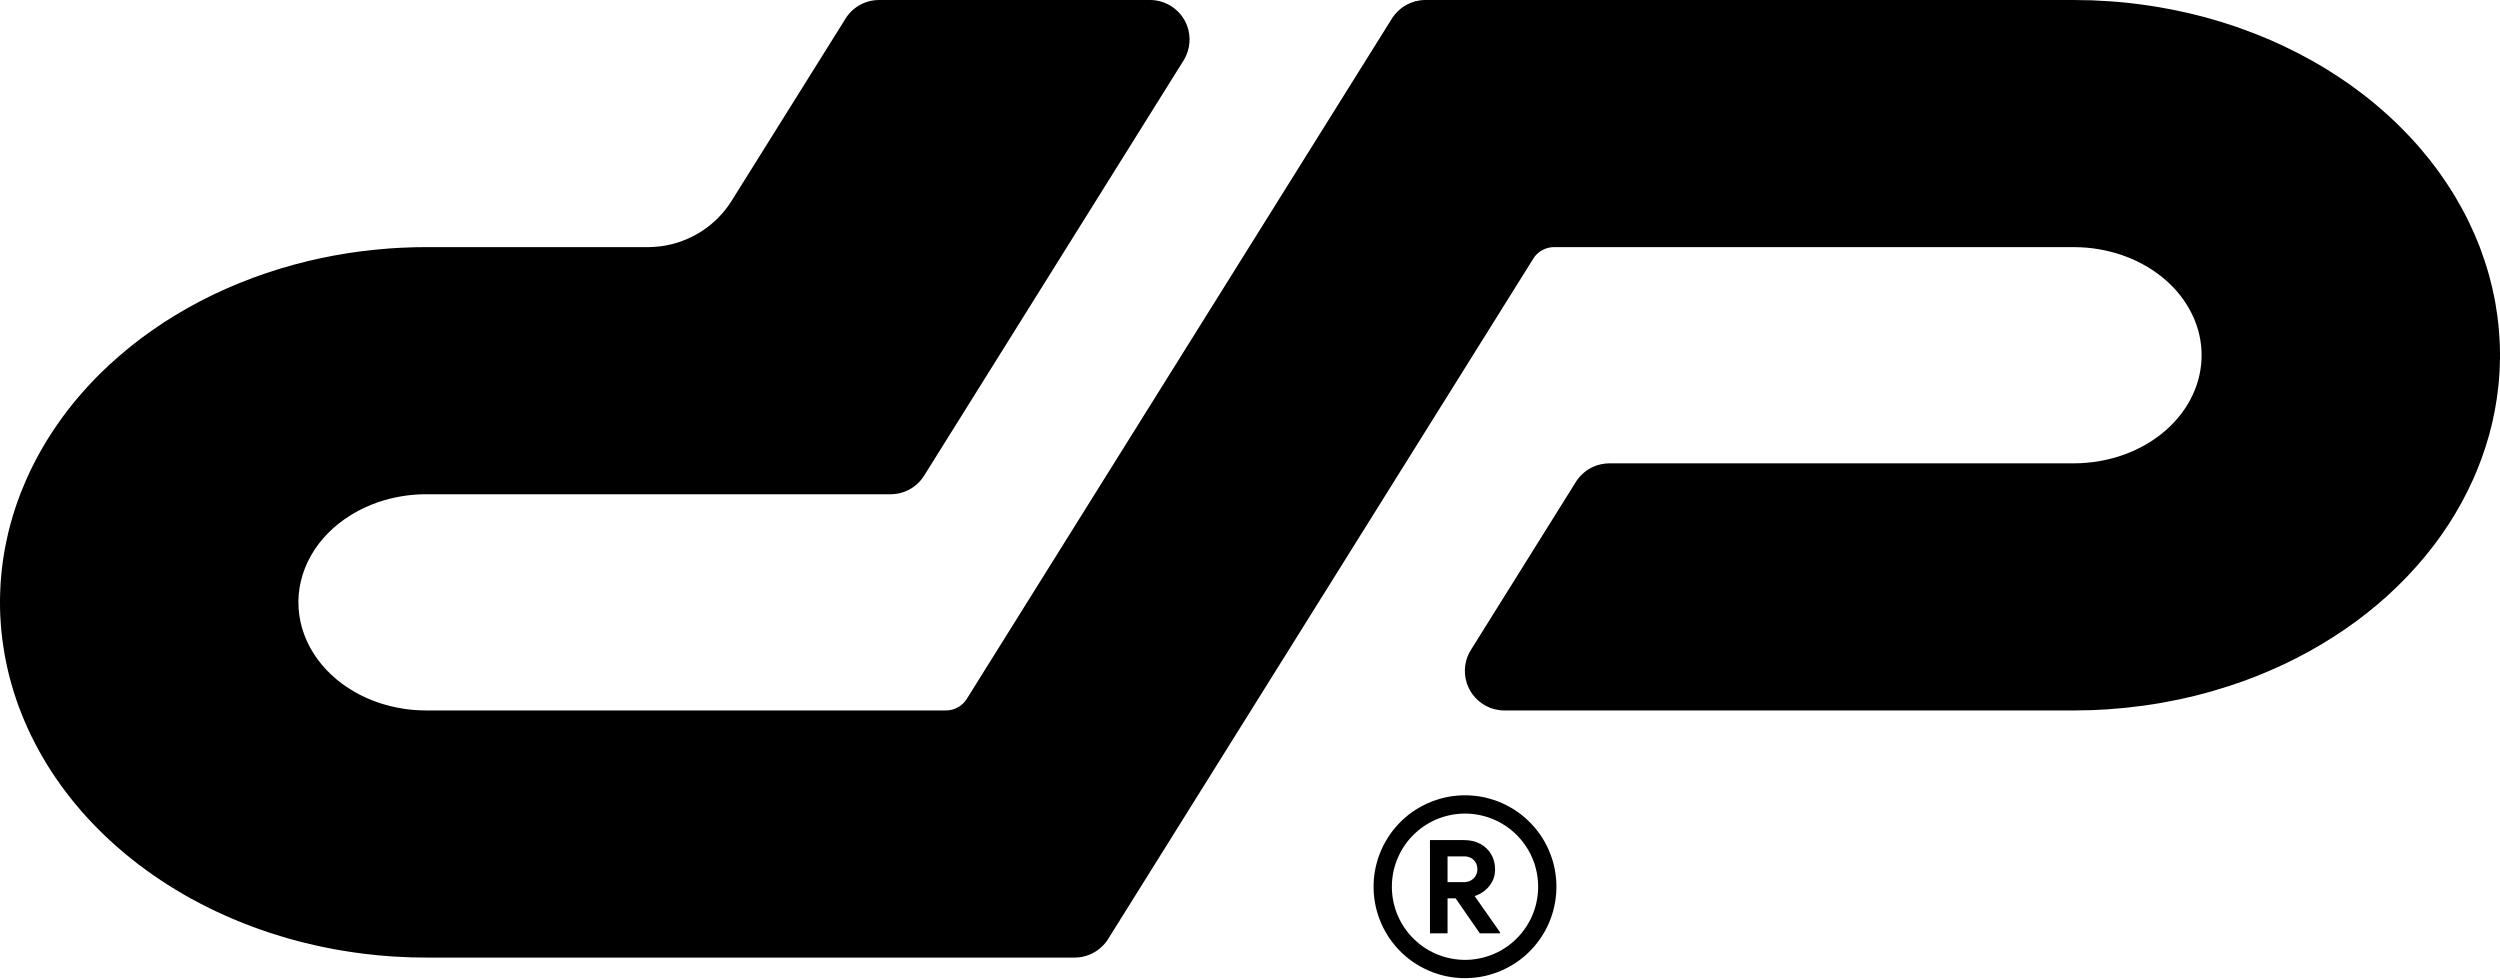
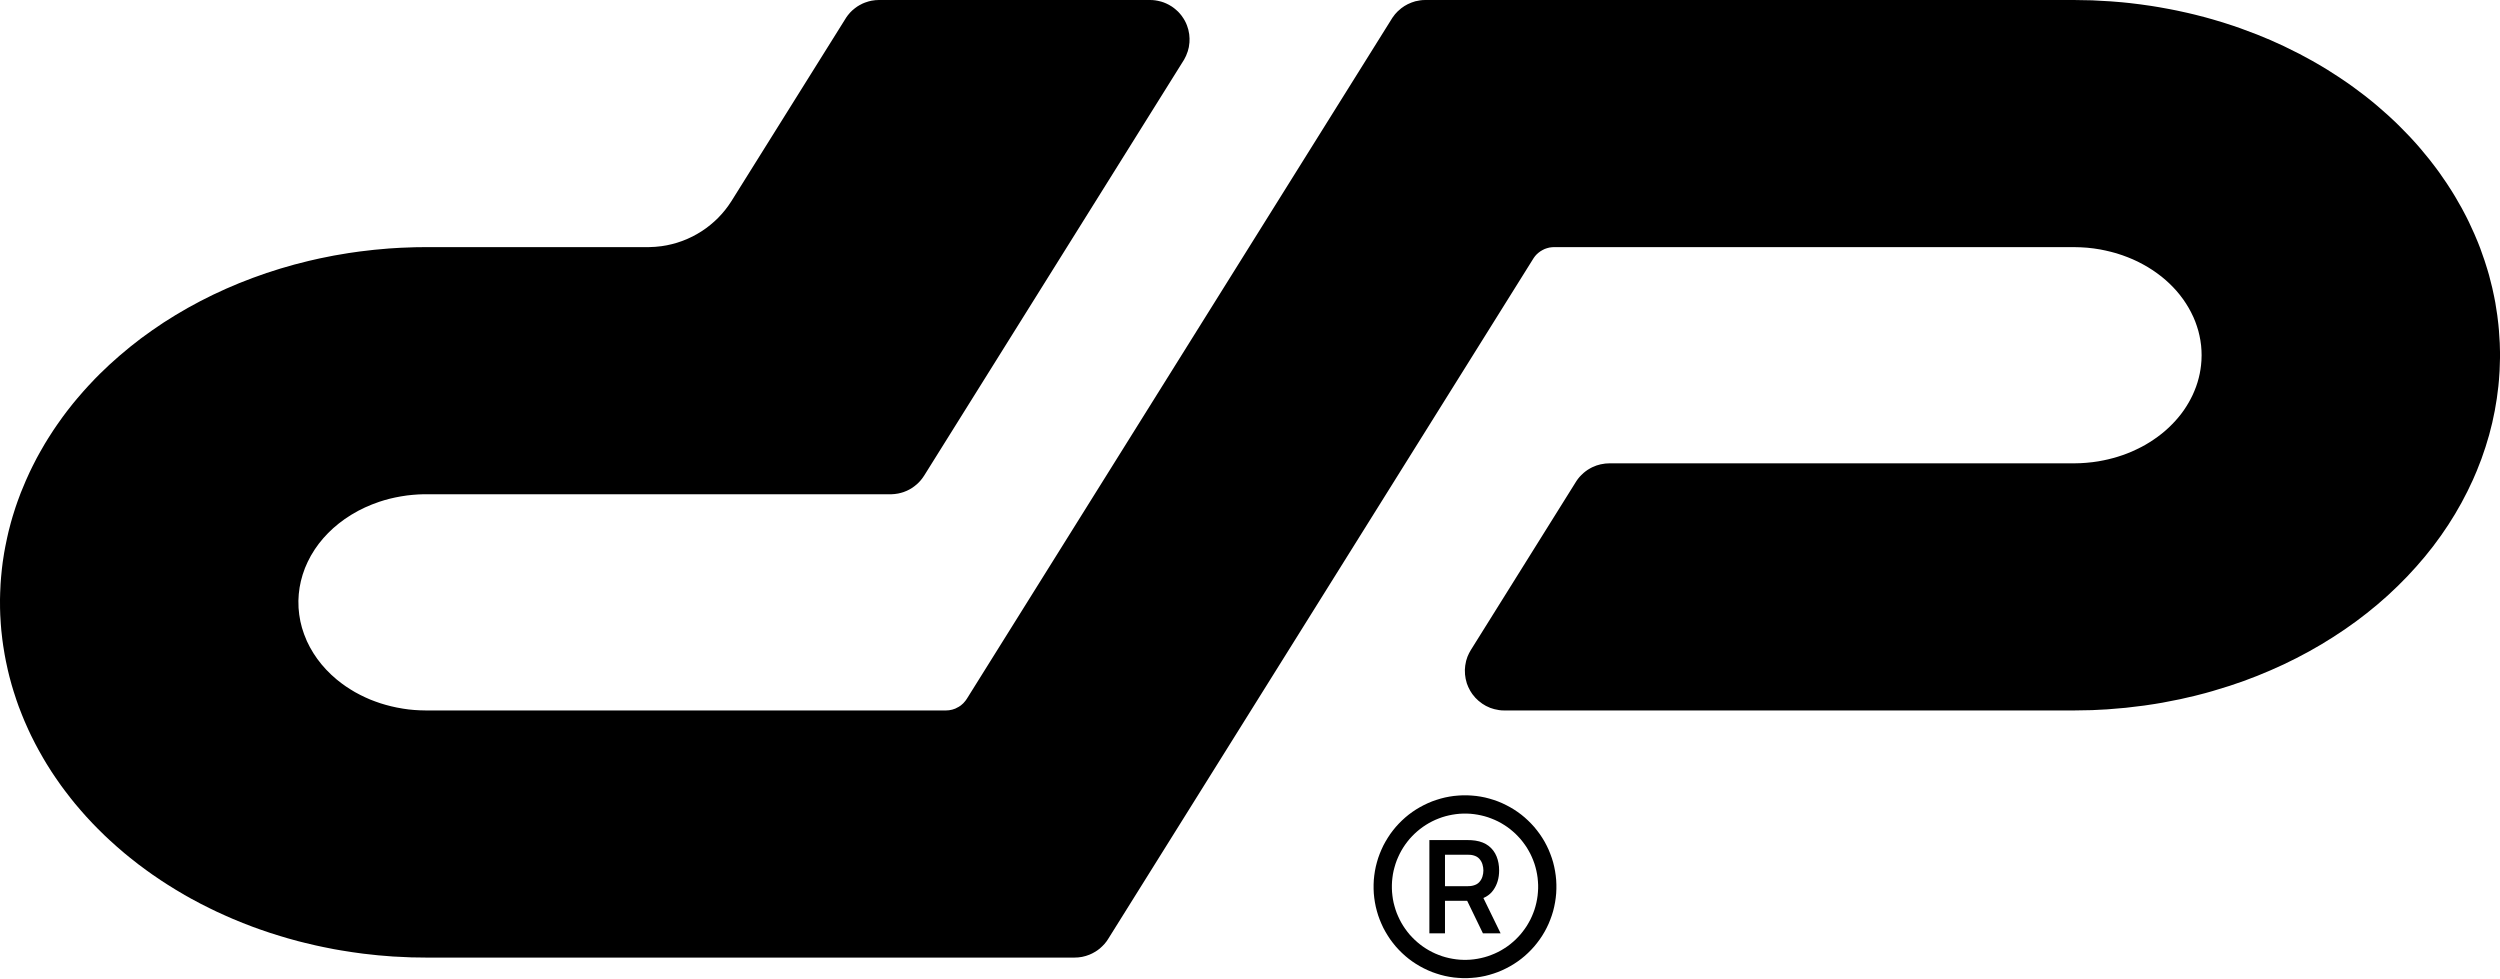
<svg xmlns="http://www.w3.org/2000/svg" viewBox="0 0 607.00 237.49">
  <g fill="#000000">
    <g transform="translate(0.00 0)">
      <path fill-rule="evenodd" d="M177.53 48.93 L176.81 49.99 L176.04 51.01 L175.21 51.99 L174.34 52.92 L173.41 53.80 L172.44 54.63 L171.43 55.41 L170.37 56.14 L169.28 56.80 L168.16 57.41 L166.77 58.06 L165.58 58.53 L164.37 58.94 L163.14 59.28 L161.89 59.56 L160.63 59.77 L159.10 59.93 L157.57 60.00 L103.53 60.00 L100.76 60.03 L97.23 60.16 L94.45 60.33 L90.86 60.65 L87.35 61.06 L84.61 61.45 L81.07 62.05 L77.63 62.74 L74.95 63.35 L71.49 64.23 L68.08 65.21 L64.70 66.29 L61.38 67.47 L58.10 68.74 L54.88 70.11 L51.72 71.57 L48.63 73.12 L45.60 74.76 L42.64 76.49 L39.75 78.30 L36.95 80.20 L34.22 82.17 L31.58 84.23 L29.03 86.36 L26.56 88.56 L24.25 90.77 L23.04 91.99 L21.43 93.70 L20.28 94.97 L18.75 96.74 L17.67 98.04 L16.24 99.86 L15.23 101.21 L13.90 103.08 L12.96 104.46 L11.73 106.37 L10.86 107.79 L9.73 109.75 L8.93 111.20 L7.91 113.19 L7.19 114.67 L6.27 116.70 L5.05 119.63 L4.28 121.70 L3.75 123.23 L3.09 125.32 L2.64 126.88 L2.09 128.99 L1.73 130.57 L1.29 132.70 L1.00 134.28 L0.67 136.42 L0.47 138.02 L0.26 140.17 L0.14 141.77 L0.04 143.93 L0.00 145.53 L0.01 147.69 L0.06 149.30 L0.19 151.45 L0.32 153.05 L0.56 155.20 L0.78 156.80 L1.13 158.94 L1.43 160.52 L1.89 162.65 L2.27 164.22 L2.84 166.32 L3.31 167.88 L3.99 169.97 L4.53 171.50 L5.33 173.56 L5.95 175.07 L6.85 177.10 L7.55 178.59 L8.56 180.59 L9.34 182.05 L10.45 184.01 L11.30 185.44 L12.51 187.36 L13.44 188.75 L14.75 190.63 L15.75 191.98 L17.16 193.81 L18.22 195.13 L19.73 196.90 L20.86 198.18 L22.46 199.90 L23.66 201.13 L25.35 202.80 L26.61 203.98 L28.45 205.64 L30.27 207.20 L31.63 208.31 L33.60 209.86 L35.56 211.31 L37.00 212.34 L39.03 213.72 L40.52 214.69 L42.69 216.04 L44.83 217.31 L46.40 218.19 L48.68 219.41 L50.93 220.54 L52.56 221.33 L54.87 222.38 L56.54 223.11 L58.97 224.11 L61.36 225.03 L63.08 225.65 L65.59 226.51 L68.06 227.28 L69.83 227.81 L72.33 228.50 L74.13 228.95 L76.67 229.55 L78.49 229.94 L81.05 230.45 L82.89 230.77 L85.55 231.19 L88.16 231.55 L91.81 231.95 L95.40 232.24 L99.84 232.45 L103.47 232.50 L260.89 232.50 L261.80 232.46 L262.73 232.33 L263.65 232.10 L264.53 231.79 L265.19 231.49 L265.93 231.08 L266.45 230.74 L267.03 230.30 L267.65 229.73 L268.15 229.21 L268.68 228.55 L269.04 228.01 L372.37 62.66 L372.72 62.18 L373.11 61.75 L373.55 61.36 L374.02 61.01 L374.53 60.71 L375.06 60.45 L375.61 60.26 L376.18 60.11 L376.76 60.03 L377.35 60.00 L503.49 60.00 L505.12 60.04 L506.74 60.14 L508.35 60.32 L509.95 60.57 L511.27 60.84 L512.57 61.15 L513.86 61.50 L515.33 61.98 L516.62 62.46 L517.83 62.96 L519.02 63.51 L520.36 64.21 L521.53 64.88 L522.61 65.56 L523.66 66.29 L524.83 67.17 L525.83 68.01 L526.75 68.85 L527.63 69.73 L528.46 70.63 L529.24 71.57 L530.08 72.68 L530.78 73.72 L531.40 74.74 L531.97 75.78 L532.56 77.00 L533.01 78.08 L533.40 79.18 L533.76 80.35 L534.03 81.47 L534.25 82.60 L534.43 83.91 L534.52 85.11 L534.55 86.26 L534.51 87.57 L534.41 88.71 L534.28 89.68 L534.09 90.75 L533.87 91.71 L533.56 92.83 L533.20 93.91 L532.79 94.95 L532.39 95.87 L531.89 96.87 L531.41 97.75 L530.82 98.72 L530.26 99.57 L529.58 100.50 L528.94 101.30 L528.17 102.19 L527.46 102.94 L526.58 103.81 L525.65 104.65 L524.72 105.41 L523.87 106.06 L522.87 106.76 L521.97 107.35 L520.91 107.99 L519.96 108.51 L518.79 109.09 L517.60 109.64 L516.42 110.12 L515.39 110.50 L514.17 110.90 L513.10 111.21 L511.85 111.53 L510.75 111.77 L509.47 112.01 L508.10 112.21 L506.53 112.37 L505.13 112.46 L503.53 112.50 L390.73 112.50 L389.77 112.55 L388.63 112.74 L387.63 113.02 L386.57 113.46 L386.01 113.76 L385.48 114.08 L384.96 114.45 L384.48 114.84 L383.95 115.34 L383.52 115.79 L383.12 116.28 L382.76 116.79 L357.14 157.79 L356.69 158.59 L356.30 159.45 L355.98 160.45 L355.76 161.58 L355.67 162.62 L355.71 163.78 L355.86 164.81 L356.15 165.93 L356.50 166.81 L356.97 167.73 L357.48 168.52 L358.22 169.42 L358.97 170.14 L359.89 170.85 L360.78 171.39 L361.83 171.87 L362.82 172.18 L363.96 172.41 L364.59 172.48 L365.29 172.50 L503.47 172.50 L507.97 172.42 L511.65 172.23 L516.14 171.85 L520.61 171.31 L523.20 170.92 L525.04 170.61 L529.37 169.76 L532.92 168.94 L535.44 168.29 L537.22 167.79 L541.39 166.51 L544.80 165.34 L548.08 164.09 L551.32 162.74 L554.49 161.31 L557.60 159.78 L560.65 158.16 L563.63 156.45 L566.46 154.70 L569.29 152.83 L572.04 150.88 L574.70 148.85 L577.28 146.74 L579.77 144.56 L582.16 142.30 L584.46 139.98 L586.66 137.59 L588.76 135.15 L590.76 132.64 L592.65 130.07 L594.43 127.45 L596.10 124.78 L597.65 122.07 L599.09 119.31 L600.42 116.51 L601.37 114.30 L602.49 111.43 L603.48 108.54 L604.36 105.62 L605.11 102.67 L605.73 99.71 L606.23 96.73 L606.61 93.73 L606.75 92.23 L606.90 90.08 L607.00 86.97 L607.00 85.46 L606.94 83.30 L606.74 80.20 L606.60 78.70 L606.34 76.55 L605.86 73.47 L605.57 71.98 L605.11 69.85 L604.34 66.81 L603.91 65.35 L603.25 63.26 L602.20 60.28 L601.64 58.85 L600.78 56.81 L599.45 53.91 L598.76 52.52 L597.71 50.53 L596.11 47.74 L595.29 46.40 L594.05 44.48 L592.20 41.80 L591.25 40.52 L589.84 38.69 L587.74 36.14 L586.68 34.92 L585.10 33.19 L582.76 30.79 L581.59 29.64 L579.85 28.02 L577.30 25.78 L576.02 24.71 L574.13 23.20 L571.38 21.14 L570.00 20.16 L567.97 18.78 L565.04 16.90 L563.58 16.02 L561.42 14.77 L558.32 13.09 L554.51 11.20 L551.27 9.73 L548.03 8.39 L543.98 6.87 L542.25 6.27 L539.72 5.45 L537.24 4.71 L535.46 4.21 L532.94 3.56 L531.13 3.13 L528.58 2.57 L526.76 2.21 L524.18 1.74 L522.34 1.44 L519.67 1.06 L517.05 0.74 L515.19 0.55 L512.49 0.33 L507.99 0.08 L503.53 0.00 L346.11 0.00 L345.41 0.02 L344.79 0.09 L343.65 0.31 L342.76 0.60 L341.81 1.01 L340.99 1.47 L340.22 2.01 L339.35 2.77 L338.71 3.46 L338.09 4.29 L234.74 169.68 L234.40 170.16 L233.89 170.75 L233.30 171.27 L232.81 171.60 L231.94 172.05 L231.20 172.30 L230.43 172.45 L229.65 172.50 L103.53 172.50 L101.88 172.46 L100.53 172.38 L99.18 172.25 L97.85 172.06 L96.30 171.78 L94.95 171.48 L93.65 171.14 L92.38 170.76 L91.12 170.32 L89.89 169.85 L88.69 169.32 L87.51 168.75 L86.18 168.04 L85.04 167.35 L83.96 166.65 L82.93 165.91 L81.78 165.01 L80.43 163.82 L79.20 162.59 L78.07 161.31 L77.03 159.97 L76.09 158.58 L75.25 157.14 L74.51 155.66 L73.83 153.98 L73.32 152.43 L72.93 150.86 L72.65 149.22 L72.49 147.62 L72.45 145.85 L72.54 144.25 L72.74 142.65 L73.06 141.07 L73.49 139.51 L74.05 137.92 L74.71 136.42 L75.47 134.95 L76.44 133.37 L77.42 132.00 L78.50 130.68 L79.67 129.42 L80.93 128.22 L82.28 127.09 L83.70 126.03 L85.24 125.02 L87.00 124.01 L88.64 123.20 L90.33 122.48 L92.07 121.84 L93.34 121.44 L94.63 121.09 L95.94 120.79 L97.30 120.53 L98.86 120.29 L100.20 120.15 L101.55 120.05 L102.95 120.00 L216.51 120.00 L217.23 119.95 L218.06 119.83 L218.77 119.66 L219.37 119.48 L220.15 119.17 L220.80 118.85 L221.52 118.42 L222.11 117.99 L222.83 117.38 L223.41 116.78 L223.87 116.22 L224.39 115.47 L287.51 14.46 L287.98 13.53 L288.39 12.45 L288.65 11.44 L288.80 10.29 L288.82 9.35 L288.74 8.31 L288.52 7.18 L288.20 6.18 L287.96 5.60 L287.68 5.04 L287.36 4.50 L286.88 3.80 L286.48 3.31 L286.06 2.85 L285.52 2.36 L285.04 1.96 L284.52 1.59 L283.80 1.16 L283.15 0.84 L282.57 0.60 L281.97 0.40 L281.15 0.20 L280.53 0.09 L279.90 0.02 L279.20 0.00 L213.40 0.00 L212.54 0.04 L211.61 0.17 L210.90 0.34 L210.01 0.63 L209.43 0.87 L208.68 1.26 L208.15 1.58 L207.56 2.01 L206.91 2.55 L206.40 3.06 L205.86 3.70 L205.49 4.21Z" />
      <path fill-rule="evenodd" d="M377.89 214.75 L377.84 213.66 L377.73 212.58 L377.57 211.50 L377.36 210.43 L377.10 209.37 L376.78 208.33 L376.41 207.31 L376.00 206.30 L375.53 205.31 L375.02 204.35 L374.46 203.42 L373.85 202.51 L373.20 201.64 L372.51 200.79 L371.78 199.99 L371.01 199.22 L370.20 198.48 L369.36 197.79 L368.48 197.14 L367.58 196.54 L366.64 195.98 L365.68 195.47 L364.70 195.00 L363.69 194.58 L362.67 194.22 L361.62 193.90 L360.57 193.63 L359.50 193.42 L358.42 193.26 L357.33 193.16 L356.25 193.10 L355.16 193.10 L354.07 193.16 L352.98 193.26 L351.91 193.42 L350.84 193.63 L349.78 193.90 L348.74 194.22 L347.71 194.58 L346.71 195.00 L345.72 195.47 L344.76 195.98 L343.82 196.54 L342.92 197.14 L342.04 197.79 L341.20 198.48 L340.39 199.22 L339.62 199.99 L338.89 200.79 L338.20 201.64 L337.55 202.51 L336.95 203.42 L336.39 204.35 L335.87 205.31 L335.41 206.30 L334.99 207.31 L334.62 208.33 L334.31 209.37 L334.04 210.43 L333.83 211.50 L333.67 212.58 L333.56 213.66 L333.51 214.75 L333.51 215.84 L333.56 216.93 L333.67 218.01 L333.83 219.09 L334.04 220.16 L334.31 221.22 L334.62 222.26 L334.99 223.28 L335.41 224.29 L335.87 225.28 L336.39 226.24 L336.95 227.17 L337.55 228.08 L338.20 228.95 L338.89 229.80 L339.62 230.60 L340.39 231.37 L341.20 232.11 L342.04 232.80 L342.92 233.45 L343.82 234.05 L344.76 234.61 L345.72 235.12 L346.71 235.59 L347.71 236.01 L348.74 236.37 L349.78 236.69 L350.84 236.96 L351.91 237.17 L352.98 237.33 L354.07 237.43 L355.16 237.49 L356.25 237.49 L357.33 237.43 L358.42 237.33 L359.50 237.17 L360.57 236.96 L361.62 236.69 L362.67 236.37 L363.69 236.01 L364.70 235.59 L365.68 235.12 L366.64 234.61 L367.58 234.05 L368.48 233.45 L369.36 232.80 L370.20 232.11 L371.01 231.37 L371.78 230.60 L372.51 229.80 L373.20 228.95 L373.85 228.08 L374.46 227.17 L375.02 226.24 L375.53 225.28 L376.00 224.29 L376.41 223.28 L376.78 222.26 L377.10 221.22 L377.36 220.16 L377.57 219.09 L377.73 218.01 L377.84 216.93 L377.89 215.84ZM373.46 215.73 L373.41 216.60 L373.33 217.47 L373.20 218.33 L373.03 219.19 L372.82 220.03 L372.57 220.87 L372.27 221.69 L371.94 222.49 L371.57 223.28 L371.15 224.05 L370.71 224.80 L370.22 225.52 L369.70 226.22 L369.15 226.90 L368.56 227.54 L367.95 228.16 L367.30 228.74 L366.63 229.30 L365.93 229.82 L365.20 230.30 L364.46 230.75 L363.69 231.16 L362.90 231.53 L362.09 231.86 L361.27 232.16 L360.44 232.41 L359.59 232.62 L358.74 232.79 L357.88 232.92 L357.01 233.01 L356.14 233.05 L355.27 233.05 L354.40 233.01 L353.53 232.92 L352.67 232.79 L351.81 232.62 L350.96 232.41 L350.13 232.16 L349.31 231.86 L348.50 231.53 L347.72 231.16 L346.95 230.75 L346.20 230.30 L345.48 229.82 L344.78 229.30 L344.10 228.74 L343.46 228.16 L342.84 227.54 L342.25 226.90 L341.70 226.22 L341.18 225.52 L340.70 224.80 L340.25 224.05 L339.84 223.28 L339.47 222.49 L339.13 221.69 L338.84 220.87 L338.59 220.03 L338.37 219.19 L338.20 218.33 L338.08 217.47 L337.99 216.60 L337.95 215.73 L337.95 214.86 L337.99 213.99 L338.08 213.12 L338.20 212.26 L338.37 211.40 L338.59 210.56 L338.84 209.72 L339.13 208.90 L339.47 208.10 L339.84 207.31 L340.25 206.54 L340.70 205.79 L341.18 205.07 L341.70 204.37 L342.25 203.69 L342.84 203.05 L343.46 202.43 L344.10 201.85 L344.78 201.29 L345.48 200.77 L346.20 200.29 L346.95 199.84 L347.72 199.43 L348.50 199.06 L349.31 198.73 L350.13 198.43 L350.96 198.18 L351.81 197.97 L352.67 197.80 L353.53 197.67 L354.40 197.58 L355.27 197.54 L356.14 197.54 L357.01 197.58 L357.88 197.67 L358.74 197.80 L359.59 197.97 L360.44 198.18 L361.27 198.43 L362.09 198.73 L362.90 199.06 L363.69 199.43 L364.46 199.84 L365.20 200.29 L365.93 200.77 L366.63 201.29 L367.30 201.85 L367.95 202.43 L368.56 203.05 L369.15 203.69 L369.70 204.37 L370.22 205.07 L370.71 205.79 L371.15 206.54 L371.57 207.31 L371.94 208.10 L372.27 208.90 L372.57 209.72 L372.82 210.56 L373.03 211.40 L373.20 212.26 L373.33 213.12 L373.41 213.99 L373.46 214.86Z" />
-       <path d="M347.194 226.617V203.973H355.449Q357.726 203.973 359.418 204.89Q361.11 205.807 362.058 207.42Q363.007 209.033 363.007 211.12Q363.007 212.67 362.359 213.951Q361.711 215.232 360.588 216.165Q359.465 217.098 357.963 217.604Q356.461 218.11 354.753 218.11H349.566V214.188H355.417Q356.397 214.188 357.125 213.777Q357.852 213.366 358.279 212.654Q358.706 211.943 358.706 211.057Q358.706 210.235 358.342 209.523Q357.979 208.812 357.251 208.369Q356.524 207.926 355.48 207.926H351.464V226.617ZM352.191 216.339H357.188L364.209 226.364V226.617H359.307Z" />
+       <path d="M347.053 226.617V203.973H356.409Q356.74 203.973 357.258 203.997Q357.777 204.02 358.218 204.099Q360.183 204.398 361.465 205.404Q362.746 206.41 363.368 207.944Q363.989 209.477 363.989 211.348Q363.989 214.116 362.589 216.105Q361.19 218.094 358.296 218.566L356.677 218.707H350.843V226.617ZM360.058 226.617 355.592 217.402 359.444 216.553 364.35 226.617ZM350.843 215.169H356.252Q356.567 215.169 356.96 215.138Q357.353 215.106 357.683 215.012Q358.627 214.776 359.169 214.179Q359.712 213.581 359.94 212.826Q360.168 212.071 360.168 211.348Q360.168 210.625 359.94 209.862Q359.712 209.099 359.169 208.502Q358.627 207.904 357.683 207.668Q357.353 207.574 356.96 207.55Q356.567 207.527 356.252 207.527H350.843Z" />
    </g>
  </g>
</svg>
